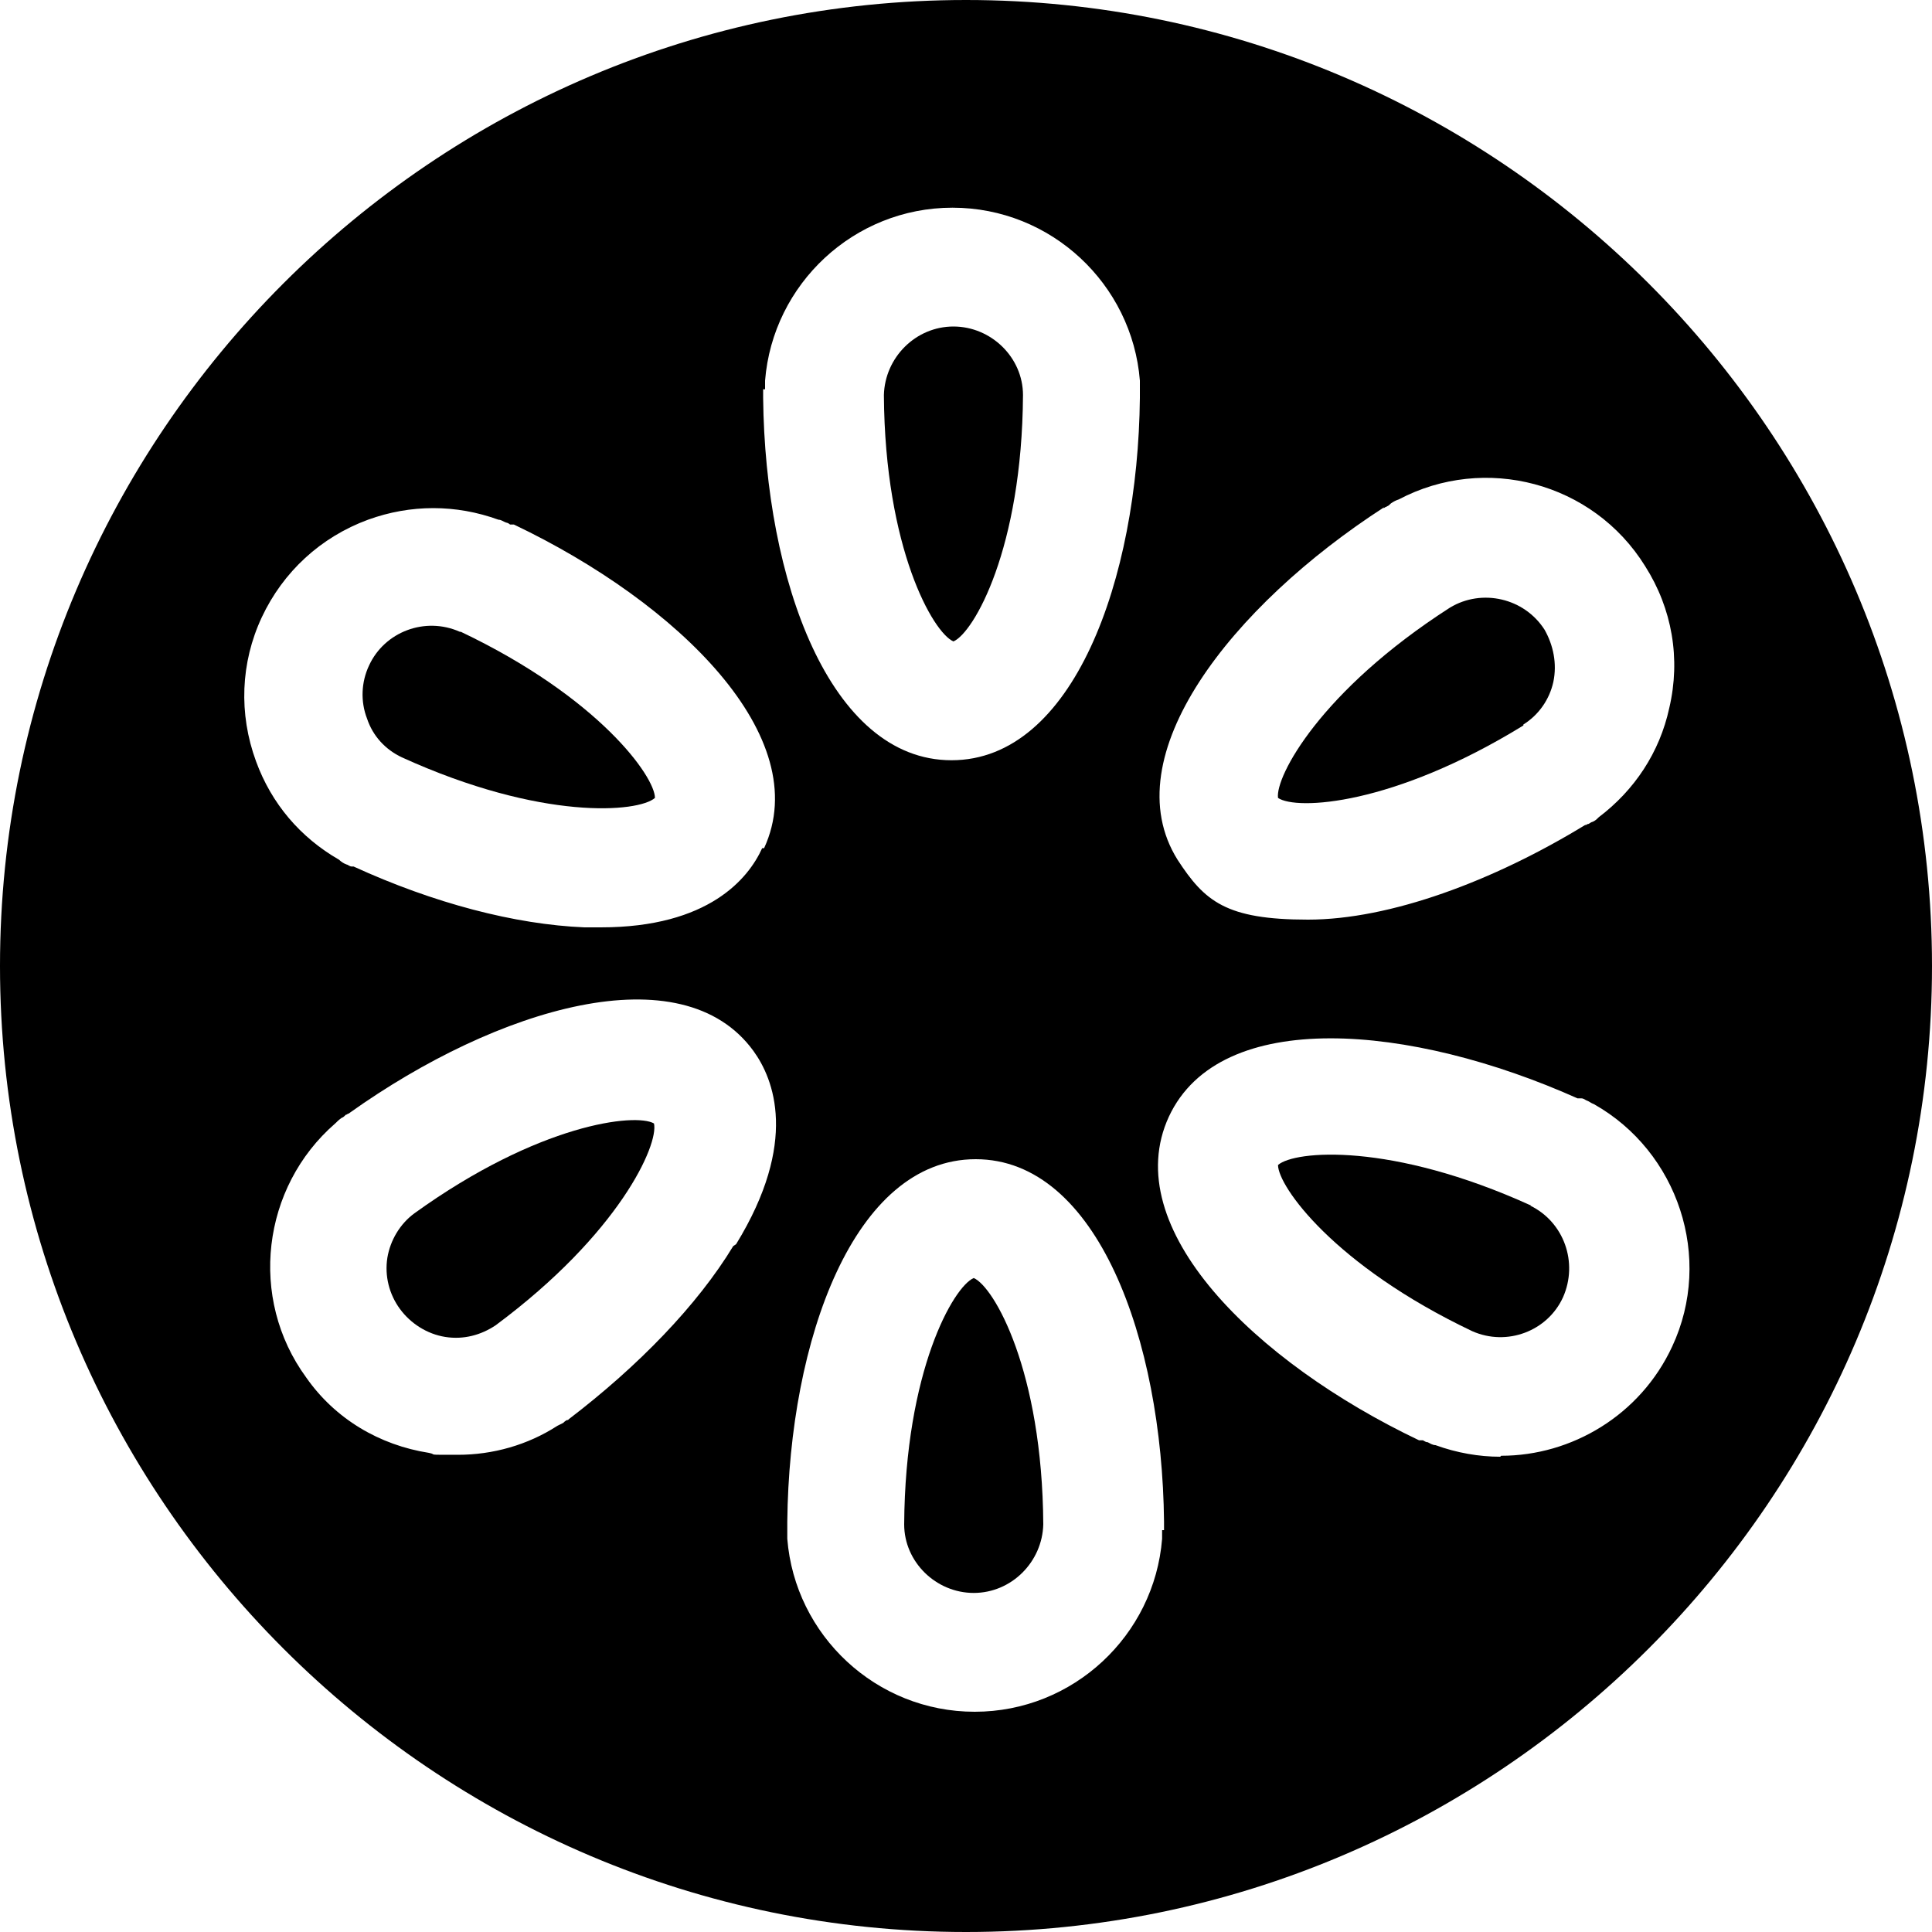
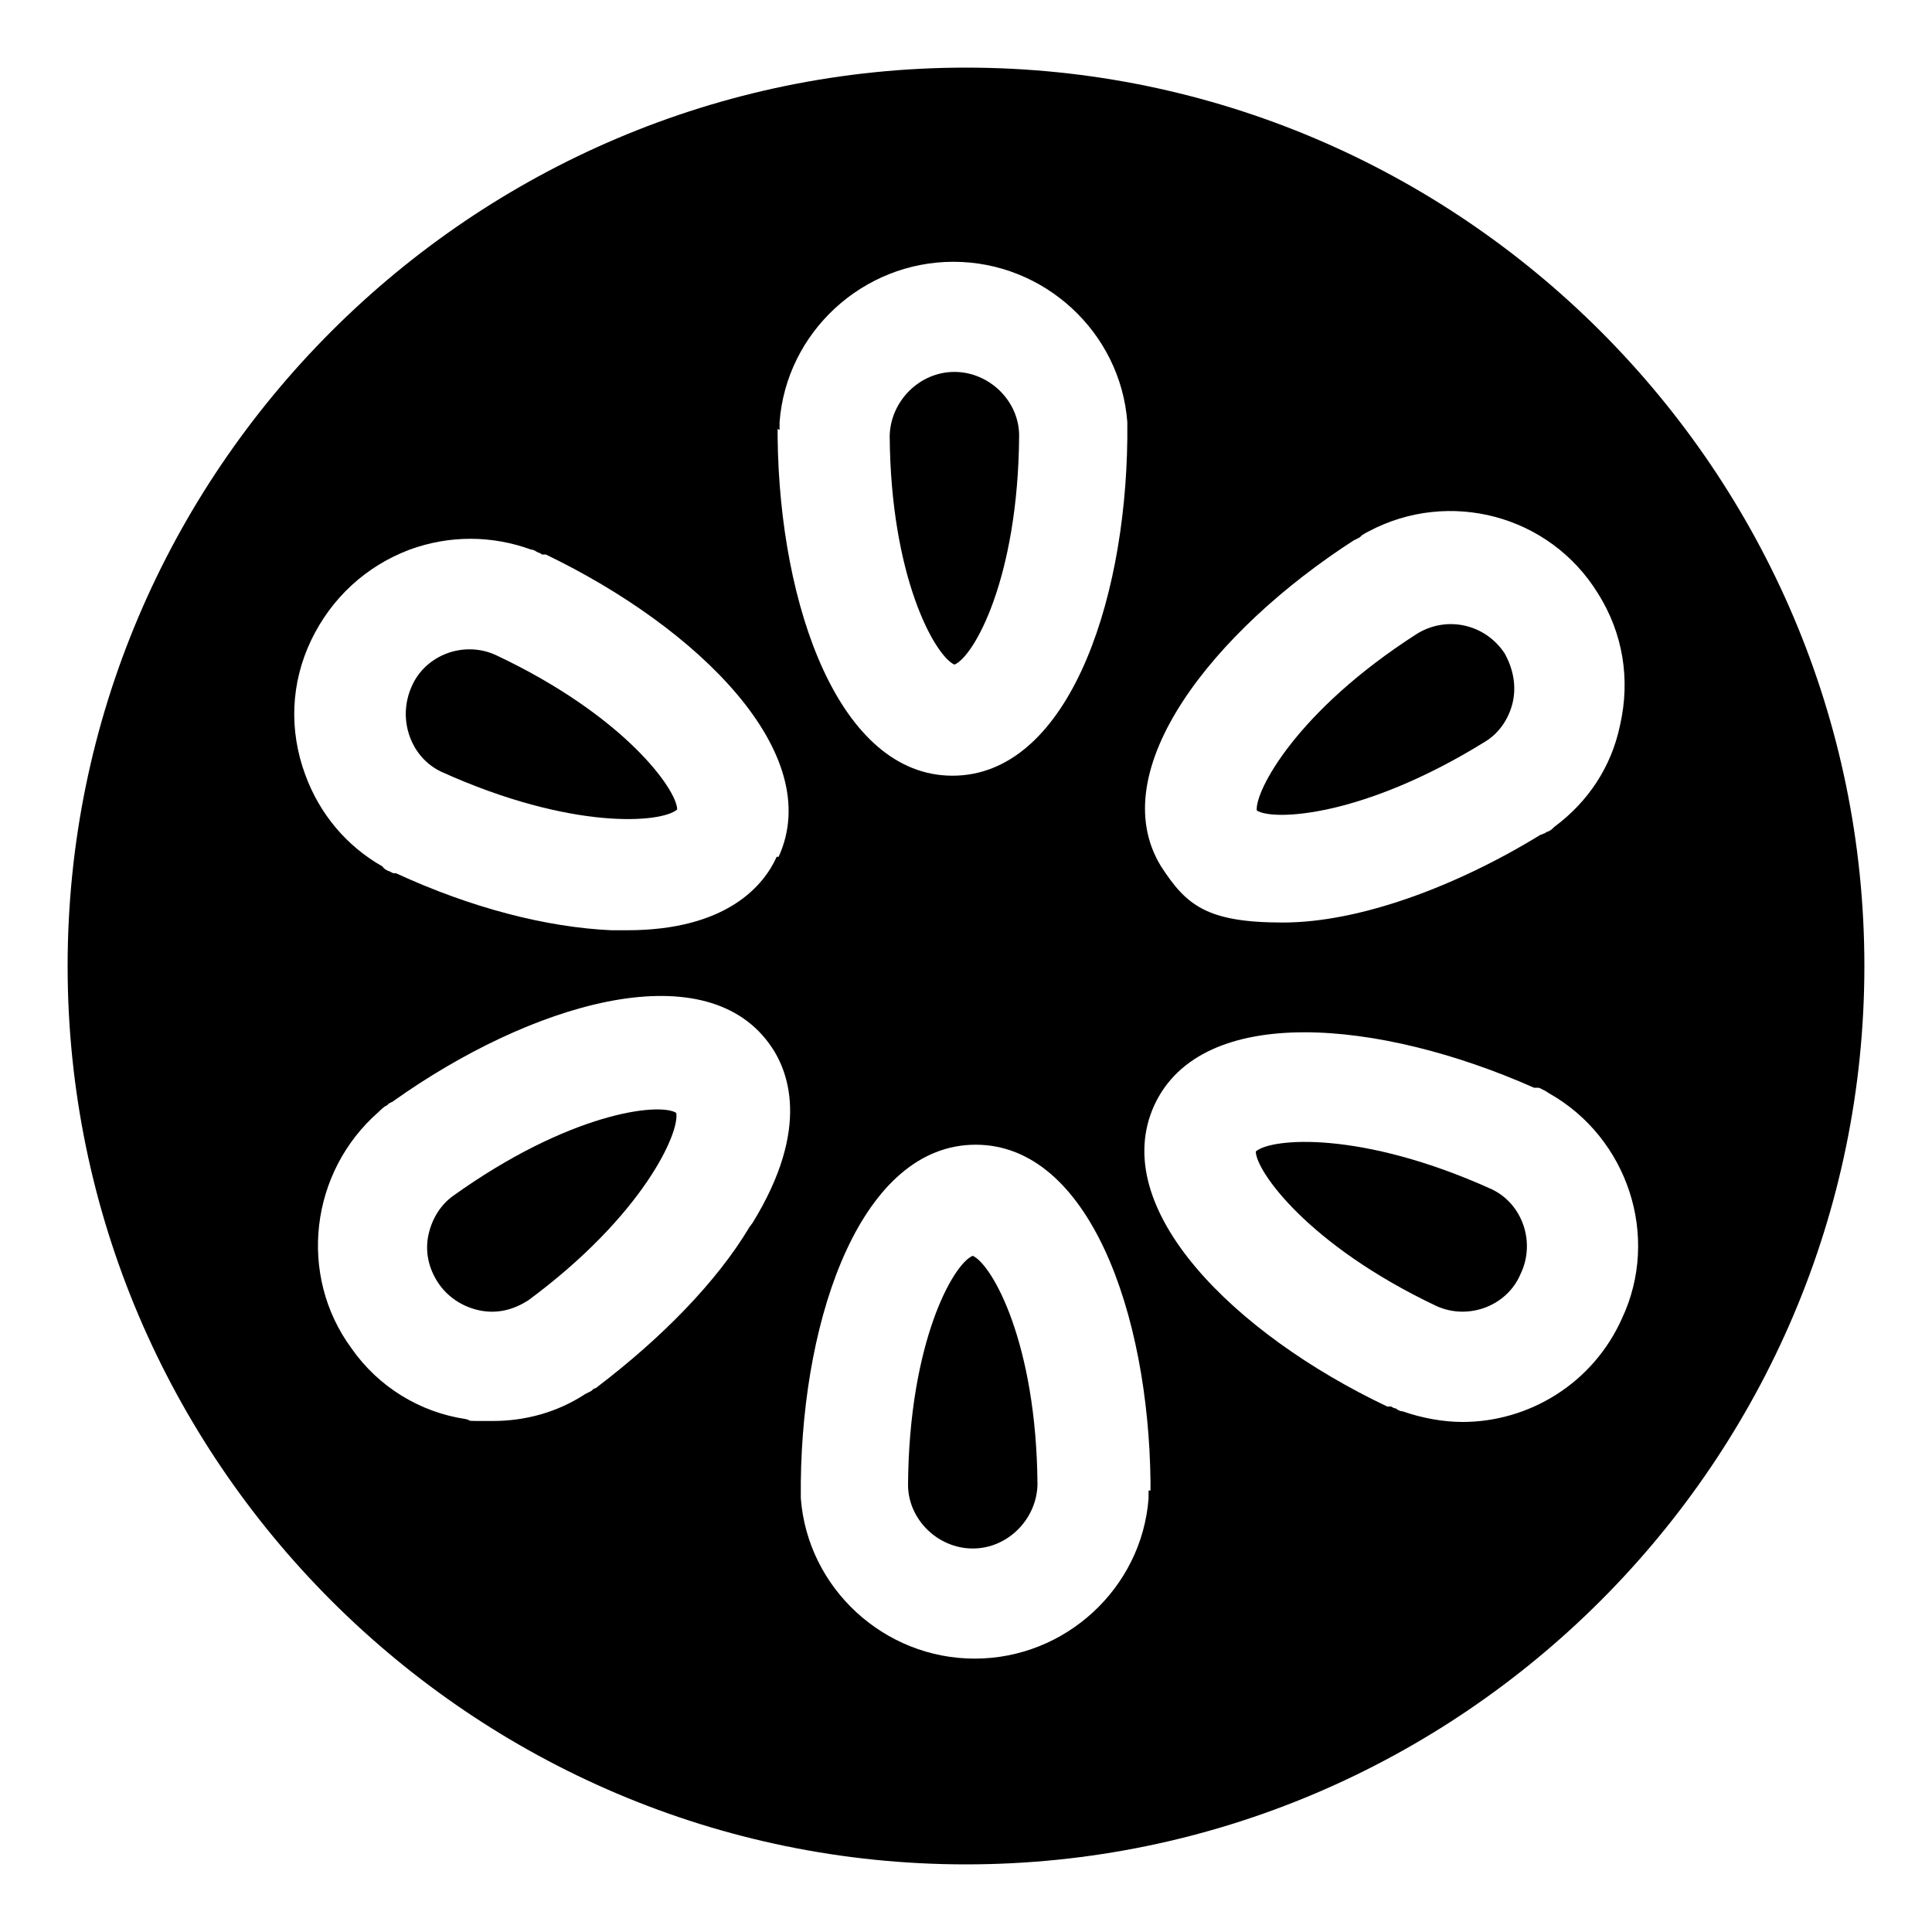
- <svg xmlns="http://www.w3.org/2000/svg" id="_图层_1" data-name="图层 1" version="1.1" viewBox="0 0 200 200">
-   <path d="M100,0C44.9,0,0,44.9,0,100s44.9,100,100,100,100-44.9,100-100S155.1,0,100,0ZM143.2,52.6c0,0,.1,0,.2-.1,0,0,.1,0,.2-.1.1,0,.3-.2.4-.3.3-.2.5-.3.8-.4,8.9-4.7,20.1-1.8,25.5,6.9,2.8,4.4,3.7,9.6,2.5,14.7-1,4.6-3.6,8.5-7.3,11.3-.2.2-.4.4-.7.5-.1,0-.3.2-.4.2,0,0-.1,0-.2.1,0,0,0,0-.1,0-9.5,5.8-20.2,9.8-28.7,9.8s-10.7-1.9-13.5-6.2c-6.7-10.7,5.6-26.3,21.4-36.5ZM79.2,40.3c0-.3,0-.6,0-.9.8-10,9.2-17.9,19.4-17.9s18.6,7.9,19.4,17.9c0,.3,0,.6,0,.9s0,.3,0,.5c0,0,0,.1,0,.2s0,.1,0,.2c-.2,18.8-6.9,37.5-19.5,37.5s-19.3-18.7-19.5-37.5c0,0,0-.1,0-.2s0-.1,0-.2c0-.2,0-.3,0-.5ZM75.9,129c-3.7,6.1-9.8,12.4-17,17.9,0,0,0,0-.1.1,0,0,0,0-.1,0-.2.1-.3.2-.4.3-.2.1-.4.2-.6.3-3.1,2-6.7,3-10.3,3s-2,0-3-.2c-5.1-.8-9.7-3.5-12.7-7.8-6-8.2-4.6-19.7,3-26.3.2-.2.4-.4.7-.6.1,0,.3-.2.4-.3,0,0,.1,0,.2-.1,0,0,.1,0,.2-.1,15.3-10.9,34.4-16.6,41.8-6.4,2.1,2.9,4.7,9.4-1.8,20ZM78.9,87.8c-1.4,3.1-5.5,8.2-16.7,8.2s-1.1,0-1.7,0c-7.2-.3-15.6-2.5-23.9-6.3,0,0,0,0-.1,0,0,0,0,0-.1,0-.2,0-.4-.2-.5-.2-.3-.1-.6-.3-.8-.5-4-2.3-7-5.8-8.6-10.2-1.8-4.9-1.6-10.2.6-14.9,2.2-4.7,6.1-8.3,11-10.1,4.4-1.6,9.1-1.6,13.5,0,.3,0,.5.2.8.3.1,0,.3.1.4.2,0,0,.1,0,.2,0,0,0,.1,0,.2,0,17,8.1,31.2,22,25.9,33.5ZM120.3,158.4c0,.3,0,.6,0,.9-.8,10-9.2,17.9-19.4,17.9s-18.6-7.9-19.4-17.9c0-.3,0-.6,0-.9s0-.3,0-.5c0,0,0-.1,0-.2s0-.1,0-.2c.2-18.8,6.9-37.5,19.5-37.5s19.3,18.7,19.5,37.5c0,0,0,.1,0,.2s0,.1,0,.2c0,.2,0,.3,0,.5ZM155.3,150.8c-2.2,0-4.5-.4-6.7-1.2-.3,0-.6-.2-.8-.3-.2,0-.3-.1-.5-.2,0,0-.1,0-.2,0,0,0-.1,0-.2,0-17-8.1-31.2-22-25.9-33.5,5.3-11.4,25.1-9.6,42.3-1.9,0,0,.1,0,.2,0,0,0,.1,0,.2,0,.2,0,.3.1.5.2.3.1.5.3.8.4,8.7,4.9,12.4,15.9,8.1,25.1-3.3,7.1-10.4,11.3-17.7,11.3Z" />
-   <path d="M98.7,66.4c2.1-.9,7.1-9.6,7.2-25.5,0-3.9-3.3-7.1-7.2-7.1s-7.1,3.2-7.2,7.1c.1,15.9,5.1,24.6,7.2,25.5Z" />
-   <path d="M100.8,132.3c-2.1.9-7.1,9.6-7.2,25.5,0,3.9,3.3,7.1,7.2,7.1s7.1-3.2,7.2-7.1c-.1-15.9-5.1-24.6-7.2-25.5Z" />
-   <path d="M158.5,124.8c-14.5-6.6-24.5-5.7-26.2-4.2,0,2.2,5.8,10.4,20.1,17.2,3.6,1.6,7.8,0,9.4-3.5,1.6-3.6.1-7.8-3.4-9.5Z" />
-   <path d="M47.6,65.4c-3.6-1.6-7.8,0-9.4,3.5-.8,1.7-.9,3.7-.2,5.5.6,1.8,1.9,3.2,3.6,4,14.5,6.6,24.5,5.7,26.2,4.2,0-2.2-5.8-10.4-20.1-17.2Z" />
-   <path d="M157.7,75c1.6-1,2.7-2.6,3.1-4.4.4-1.9,0-3.8-.9-5.4-2.1-3.3-6.5-4.3-9.8-2.3-13.4,8.6-18.1,17.5-17.8,19.7,1.9,1.3,11.9.8,25.4-7.5Z" />
-   <path d="M42.9,125.6c-1.5,1.1-2.5,2.8-2.8,4.6-.3,1.9.2,3.8,1.3,5.3,1.1,1.5,2.8,2.6,4.7,2.9,1.9.3,3.7-.2,5.2-1.2,12.8-9.5,16.9-18.7,16.4-20.9-1.9-1.1-11.9,0-24.8,9.3Z" />
+ <svg xmlns="http://www.w3.org/2000/svg" version="1.1" id="_图层_1" x="0px" y="0px" viewBox="0 0 200 200" style="enable-background:new 0 0 200 200;" xml:space="preserve">
+   <path d="M100,7C48.8,7,7,48.8,7,100s41.8,93,93,93s93-41.8,93-93S151.2,7,100,7z M140.2,55.9c0,0,0.1,0,0.2-0.1c0,0,0.1,0,0.2-0.1  c0.1,0,0.3-0.2,0.4-0.3c0.3-0.2,0.5-0.3,0.7-0.4c8.3-4.4,18.7-1.7,23.7,6.4c2.6,4.1,3.4,8.9,2.3,13.7c-0.9,4.3-3.3,7.9-6.8,10.5  c-0.2,0.2-0.4,0.4-0.7,0.5c-0.1,0-0.3,0.2-0.4,0.2c0,0-0.1,0-0.2,0.1c0,0,0,0-0.1,0c-8.8,5.4-18.8,9.1-26.7,9.1s-10-1.8-12.6-5.8  C114.1,79.8,125.6,65.3,140.2,55.9L140.2,55.9z M80.7,44.5c0-0.3,0-0.6,0-0.8c0.7-9.3,8.6-16.6,18-16.6s17.3,7.3,18,16.6  c0,0.3,0,0.6,0,0.8s0,0.3,0,0.5c0,0,0,0.1,0,0.2s0,0.1,0,0.2c-0.2,17.5-6.4,34.9-18.1,34.9S80.7,62.8,80.5,45.3c0,0,0-0.1,0-0.2  s0-0.1,0-0.2c0-0.2,0-0.3,0-0.5L80.7,44.5z M77.6,127c-3.4,5.7-9.1,11.5-15.8,16.6c0,0,0,0-0.1,0.1c0,0,0,0-0.1,0  c-0.2,0.1-0.3,0.2-0.4,0.3c-0.2,0.1-0.4,0.2-0.6,0.3c-2.9,1.9-6.2,2.8-9.6,2.8s-1.9,0-2.8-0.2c-4.7-0.7-9-3.3-11.8-7.3  c-5.6-7.6-4.3-18.3,2.8-24.5c0.2-0.2,0.4-0.4,0.7-0.6c0.1,0,0.3-0.2,0.4-0.3c0,0,0.1,0,0.2-0.1c0,0,0.1,0,0.2-0.1  c14.2-10.1,32-15.4,38.9-6c2,2.7,4.4,8.7-1.7,18.6L77.6,127z M80.4,88.7c-1.3,2.9-5.1,7.6-15.5,7.6s-1,0-1.6,0  C56.6,96,48.8,94,41,90.4c0,0,0,0-0.1,0c0,0,0,0-0.1,0c-0.2,0-0.4-0.2-0.5-0.2c-0.3-0.1-0.6-0.3-0.7-0.5c-3.7-2.1-6.5-5.4-8-9.5  c-1.7-4.6-1.5-9.5,0.6-13.9s5.7-7.7,10.2-9.4c4.1-1.5,8.5-1.5,12.6,0c0.3,0,0.5,0.2,0.7,0.3c0.1,0,0.3,0.1,0.4,0.2c0,0,0.1,0,0.2,0  c0,0,0.1,0,0.2,0C72.3,65,85.5,78,80.6,88.7H80.4z M118.9,154.3c0,0.3,0,0.6,0,0.8c-0.7,9.3-8.6,16.6-18,16.6s-17.3-7.3-18-16.6  c0-0.3,0-0.6,0-0.8s0-0.3,0-0.5c0,0,0-0.1,0-0.2s0-0.1,0-0.2c0.2-17.5,6.4-34.9,18.1-34.9s17.9,17.4,18.1,34.9c0,0,0,0.1,0,0.2  s0,0.1,0,0.2c0,0.2,0,0.3,0,0.5H118.9z M151.4,147.2c-2,0-4.2-0.4-6.2-1.1c-0.3,0-0.6-0.2-0.7-0.3c-0.2,0-0.3-0.1-0.5-0.2  c0,0-0.1,0-0.2,0c0,0-0.1,0-0.2,0c-15.8-7.5-29-20.5-24.1-31.2c4.9-10.6,23.3-8.9,39.3-1.8c0,0,0.1,0,0.2,0c0,0,0.1,0,0.2,0  c0.2,0,0.3,0.1,0.5,0.2c0.3,0.1,0.5,0.3,0.7,0.4c8.1,4.6,11.5,14.8,7.5,23.3C164.9,143.2,158.3,147.2,151.4,147.2L151.4,147.2z" />
+   <path d="M98.8,68.8c2-0.8,6.6-8.9,6.7-23.7c0-3.6-3.1-6.6-6.7-6.6c-3.6,0-6.6,3-6.7,6.6C92.2,59.8,96.8,67.9,98.8,68.8z" />
+   <path d="M100.7,130c-2,0.8-6.6,8.9-6.7,23.7c0,3.6,3.1,6.6,6.7,6.6s6.6-3,6.7-6.6C107.3,139,102.7,130.9,100.7,130z" />
+   <path d="M154.4,123.1c-13.5-6.1-22.8-5.3-24.4-3.9c0,2,5.4,9.7,18.7,16c3.3,1.5,7.3,0,8.7-3.3C159,128.6,157.6,124.6,154.4,123.1  L154.4,123.1z" />
+   <path d="M51.3,67.8c-3.3-1.5-7.3,0-8.7,3.3c-0.7,1.6-0.8,3.4-0.2,5.1c0.6,1.7,1.8,3,3.3,3.7c13.5,6.1,22.8,5.3,24.4,3.9  C70.1,81.8,64.7,74.1,51.3,67.8L51.3,67.8z" />
+   <path d="M153.7,76.8c1.5-0.9,2.5-2.4,2.9-4.1c0.4-1.8,0-3.5-0.8-5c-2-3.1-6-4-9.1-2.1c-12.5,8-16.8,16.3-16.6,18.3  C131.8,85,141.1,84.6,153.7,76.8L153.7,76.8z" />
+   <path d="M46.9,123.8c-1.4,1-2.3,2.6-2.6,4.3c-0.3,1.8,0.2,3.5,1.2,4.9s2.6,2.4,4.4,2.7c1.8,0.3,3.4-0.2,4.8-1.1  c11.9-8.8,15.7-17.4,15.3-19.4C68.2,114.1,58.9,115.2,46.9,123.8z" />
</svg>
